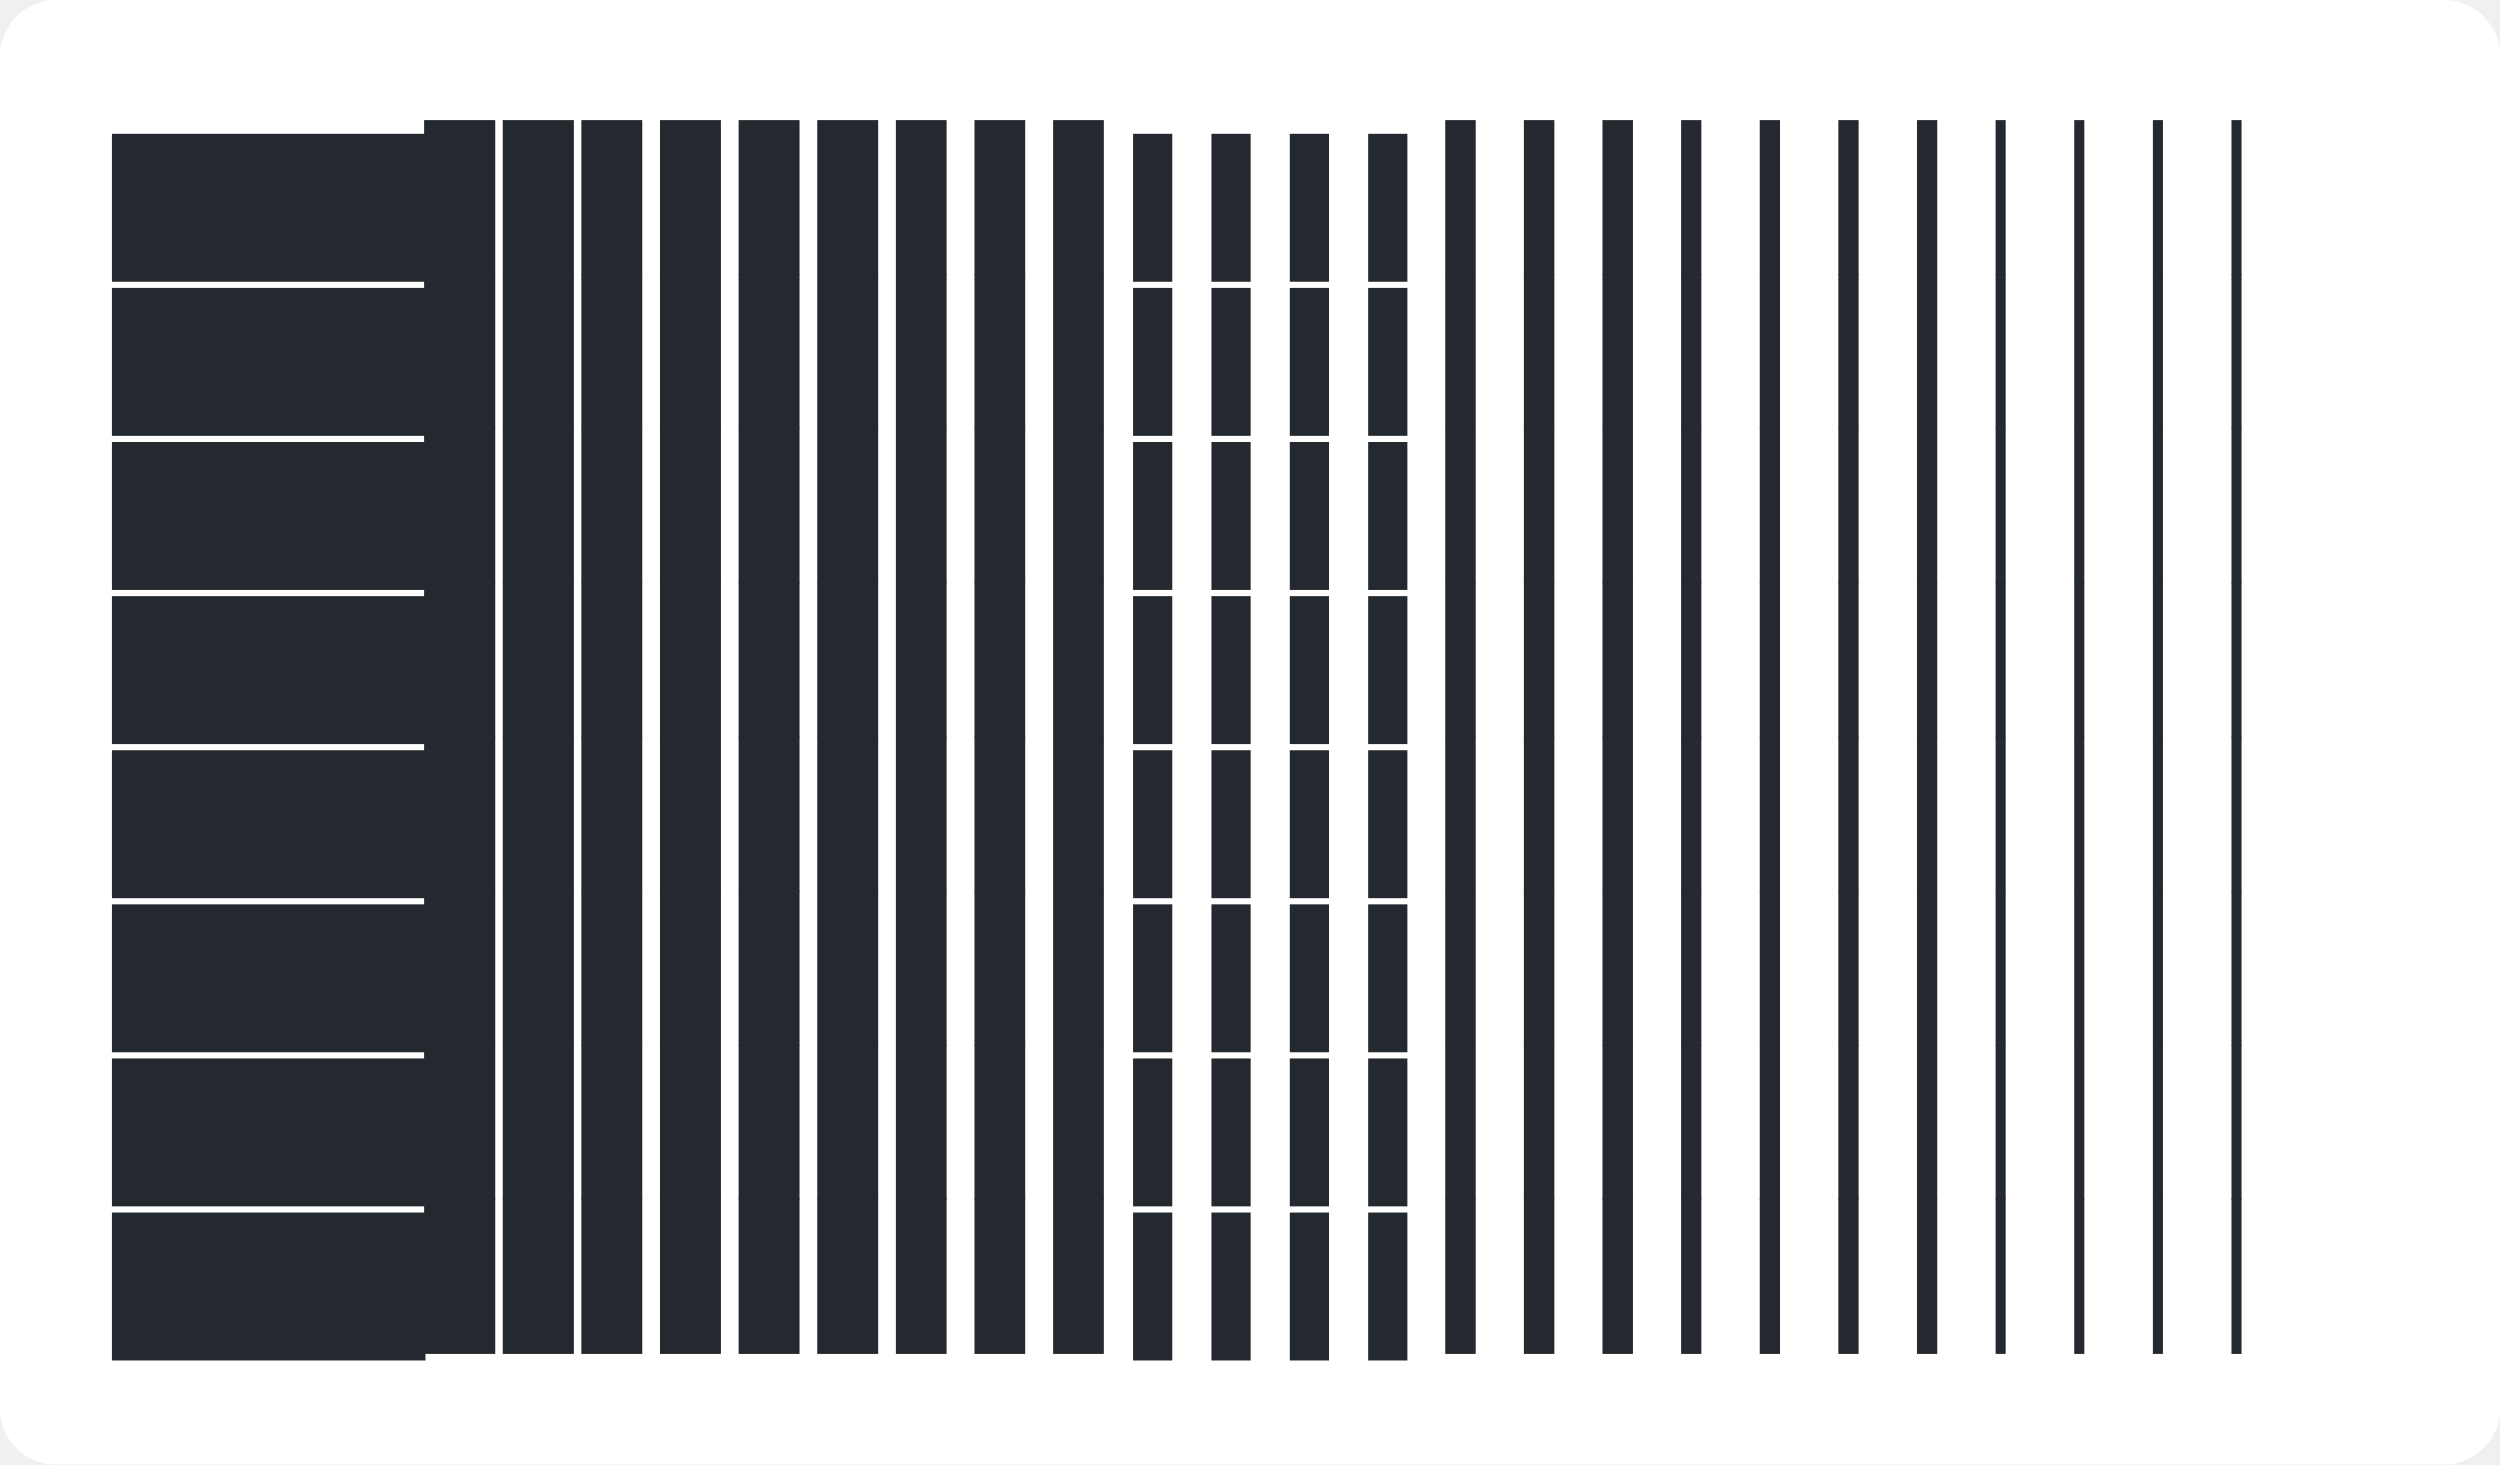
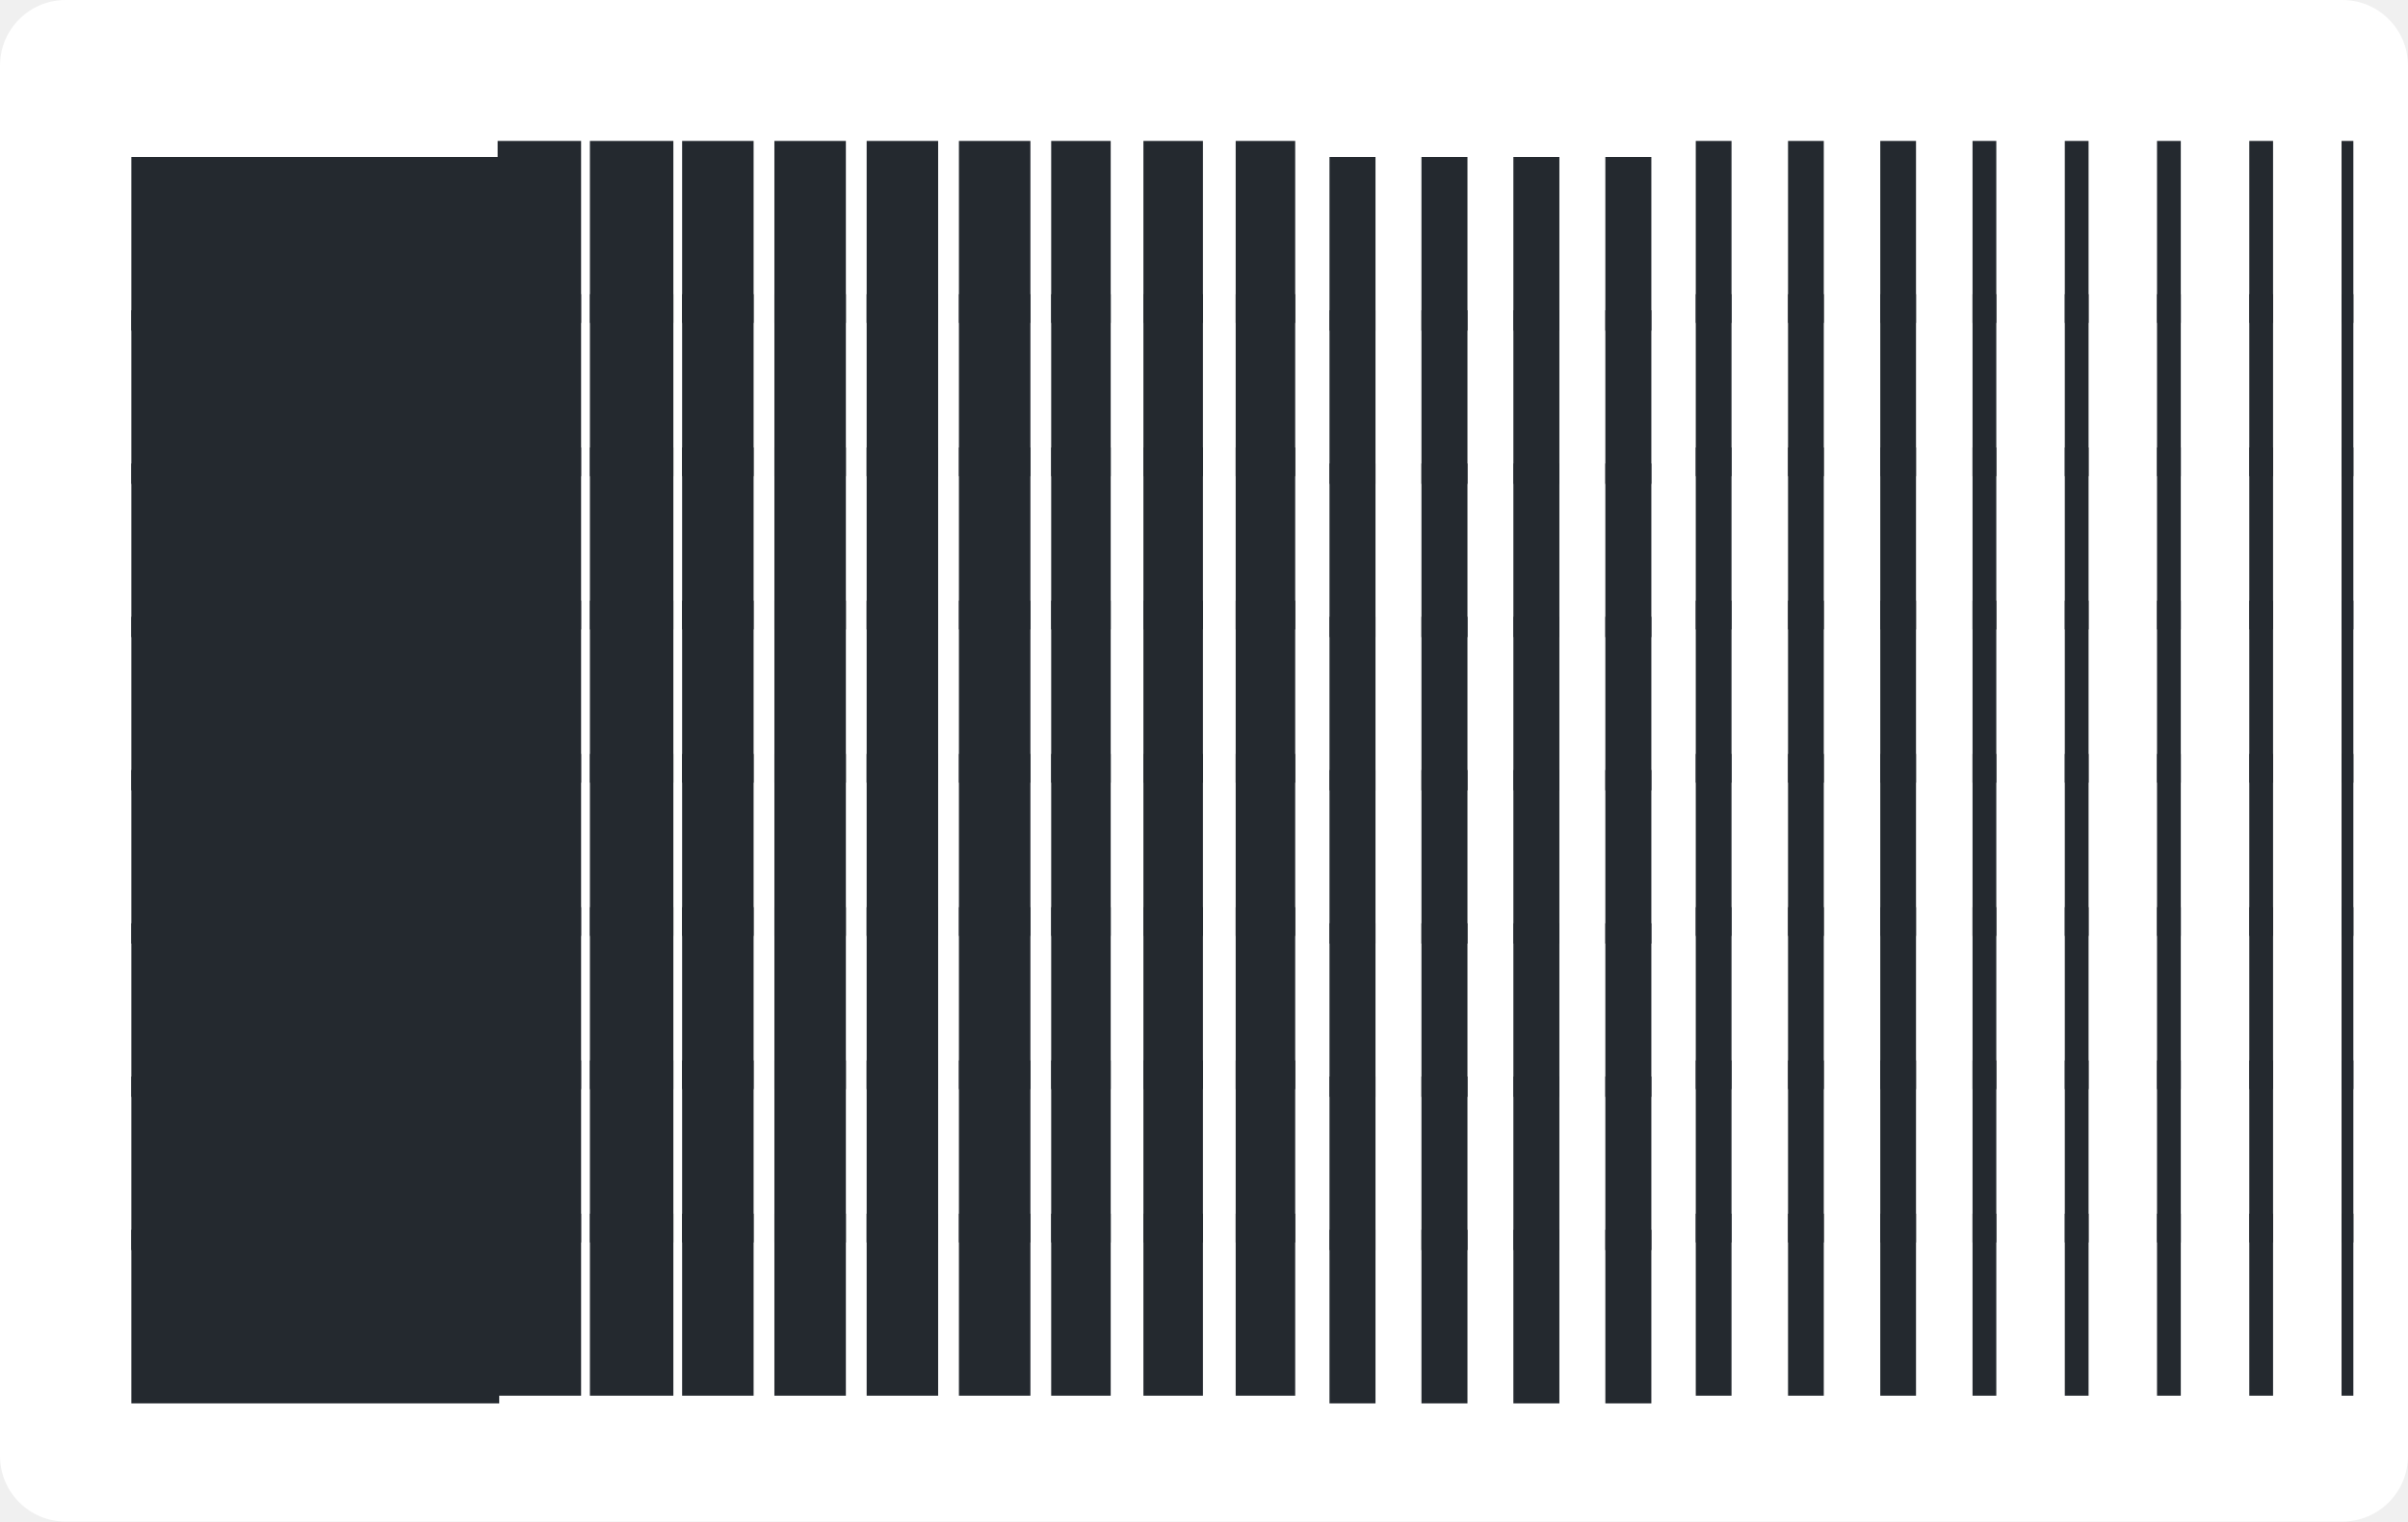
- <svg xmlns="http://www.w3.org/2000/svg" width="268" height="157" viewBox="0 0 268 157" role="img" aria-labelledby="ascii-art-title">
+ <svg xmlns="http://www.w3.org/2000/svg" width="220" height="139" viewBox="0 0 220 139" role="img" aria-labelledby="ascii-art-title">
  <rect width="100%" height="100%" rx="6" fill="#ffffff" />
-   <text xml:space="preserve" fill="#24292f" font-family="ui-monospace, SFMono-Regular, Menlo, Monaco, Consolas, 'Liberation Mono', 'Courier New', monospace" font-size="14" font-weight="400">
-     <tspan x="12" y="26.00">████▉▉▊▊▊▊▋▋▋▌▌▌▌▍▍▍▎▎▎▎▏▏▏▏</tspan>
-     <tspan x="12" y="42.52">████▉▉▊▊▊▊▋▋▋▌▌▌▌▍▍▍▎▎▎▎▏▏▏▏</tspan>
-     <tspan x="12" y="59.04">████▉▉▊▊▊▊▋▋▋▌▌▌▌▍▍▍▎▎▎▎▏▏▏▏</tspan>
-     <tspan x="12" y="75.56">████▉▉▊▊▊▊▋▋▋▌▌▌▌▍▍▍▎▎▎▎▏▏▏▏</tspan>
-     <tspan x="12" y="92.08">████▉▉▊▊▊▊▋▋▋▌▌▌▌▍▍▍▎▎▎▎▏▏▏▏</tspan>
-     <tspan x="12" y="108.60">████▉▉▊▊▊▊▋▋▋▌▌▌▌▍▍▍▎▎▎▎▏▏▏▏</tspan>
-     <tspan x="12" y="125.12">████▉▉▊▊▊▊▋▋▋▌▌▌▌▍▍▍▎▎▎▎▏▏▏▏</tspan>
-     <tspan x="12" y="141.64">████▉▉▊▊▊▊▋▋▋▌▌▌▌▍▍▍▎▎▎▎▏▏▏▏</tspan>
+   <text xml:space="preserve" fill="#24292f" font-family="ui-monospace, SFMono-Regular, Menlo, Monaco, Consolas, 'Liberation Mono', 'Courier New', 'Apple Symbols', 'Segoe UI Symbol', monospace" font-size="14" font-weight="400">
+     <tspan x="12" y="26.00" textLength="196.00" lengthAdjust="spacing">████▉▉▊▊▊▊▋▋▋▌▌▌▌▍▍▍▎▎▎▎▏▏▏▏</tspan>
+     <tspan x="12" y="40.00" textLength="196.00" lengthAdjust="spacing">████▉▉▊▊▊▊▋▋▋▌▌▌▌▍▍▍▎▎▎▎▏▏▏▏</tspan>
+     <tspan x="12" y="54.00" textLength="196.00" lengthAdjust="spacing">████▉▉▊▊▊▊▋▋▋▌▌▌▌▍▍▍▎▎▎▎▏▏▏▏</tspan>
+     <tspan x="12" y="68.00" textLength="196.00" lengthAdjust="spacing">████▉▉▊▊▊▊▋▋▋▌▌▌▌▍▍▍▎▎▎▎▏▏▏▏</tspan>
+     <tspan x="12" y="82.00" textLength="196.00" lengthAdjust="spacing">████▉▉▊▊▊▊▋▋▋▌▌▌▌▍▍▍▎▎▎▎▏▏▏▏</tspan>
+     <tspan x="12" y="96.00" textLength="196.00" lengthAdjust="spacing">████▉▉▊▊▊▊▋▋▋▌▌▌▌▍▍▍▎▎▎▎▏▏▏▏</tspan>
+     <tspan x="12" y="110.00" textLength="196.00" lengthAdjust="spacing">████▉▉▊▊▊▊▋▋▋▌▌▌▌▍▍▍▎▎▎▎▏▏▏▏</tspan>
+     <tspan x="12" y="124.00" textLength="196.00" lengthAdjust="spacing">████▉▉▊▊▊▊▋▋▋▌▌▌▌▍▍▍▎▎▎▎▏▏▏▏</tspan>
  </text>
</svg>
